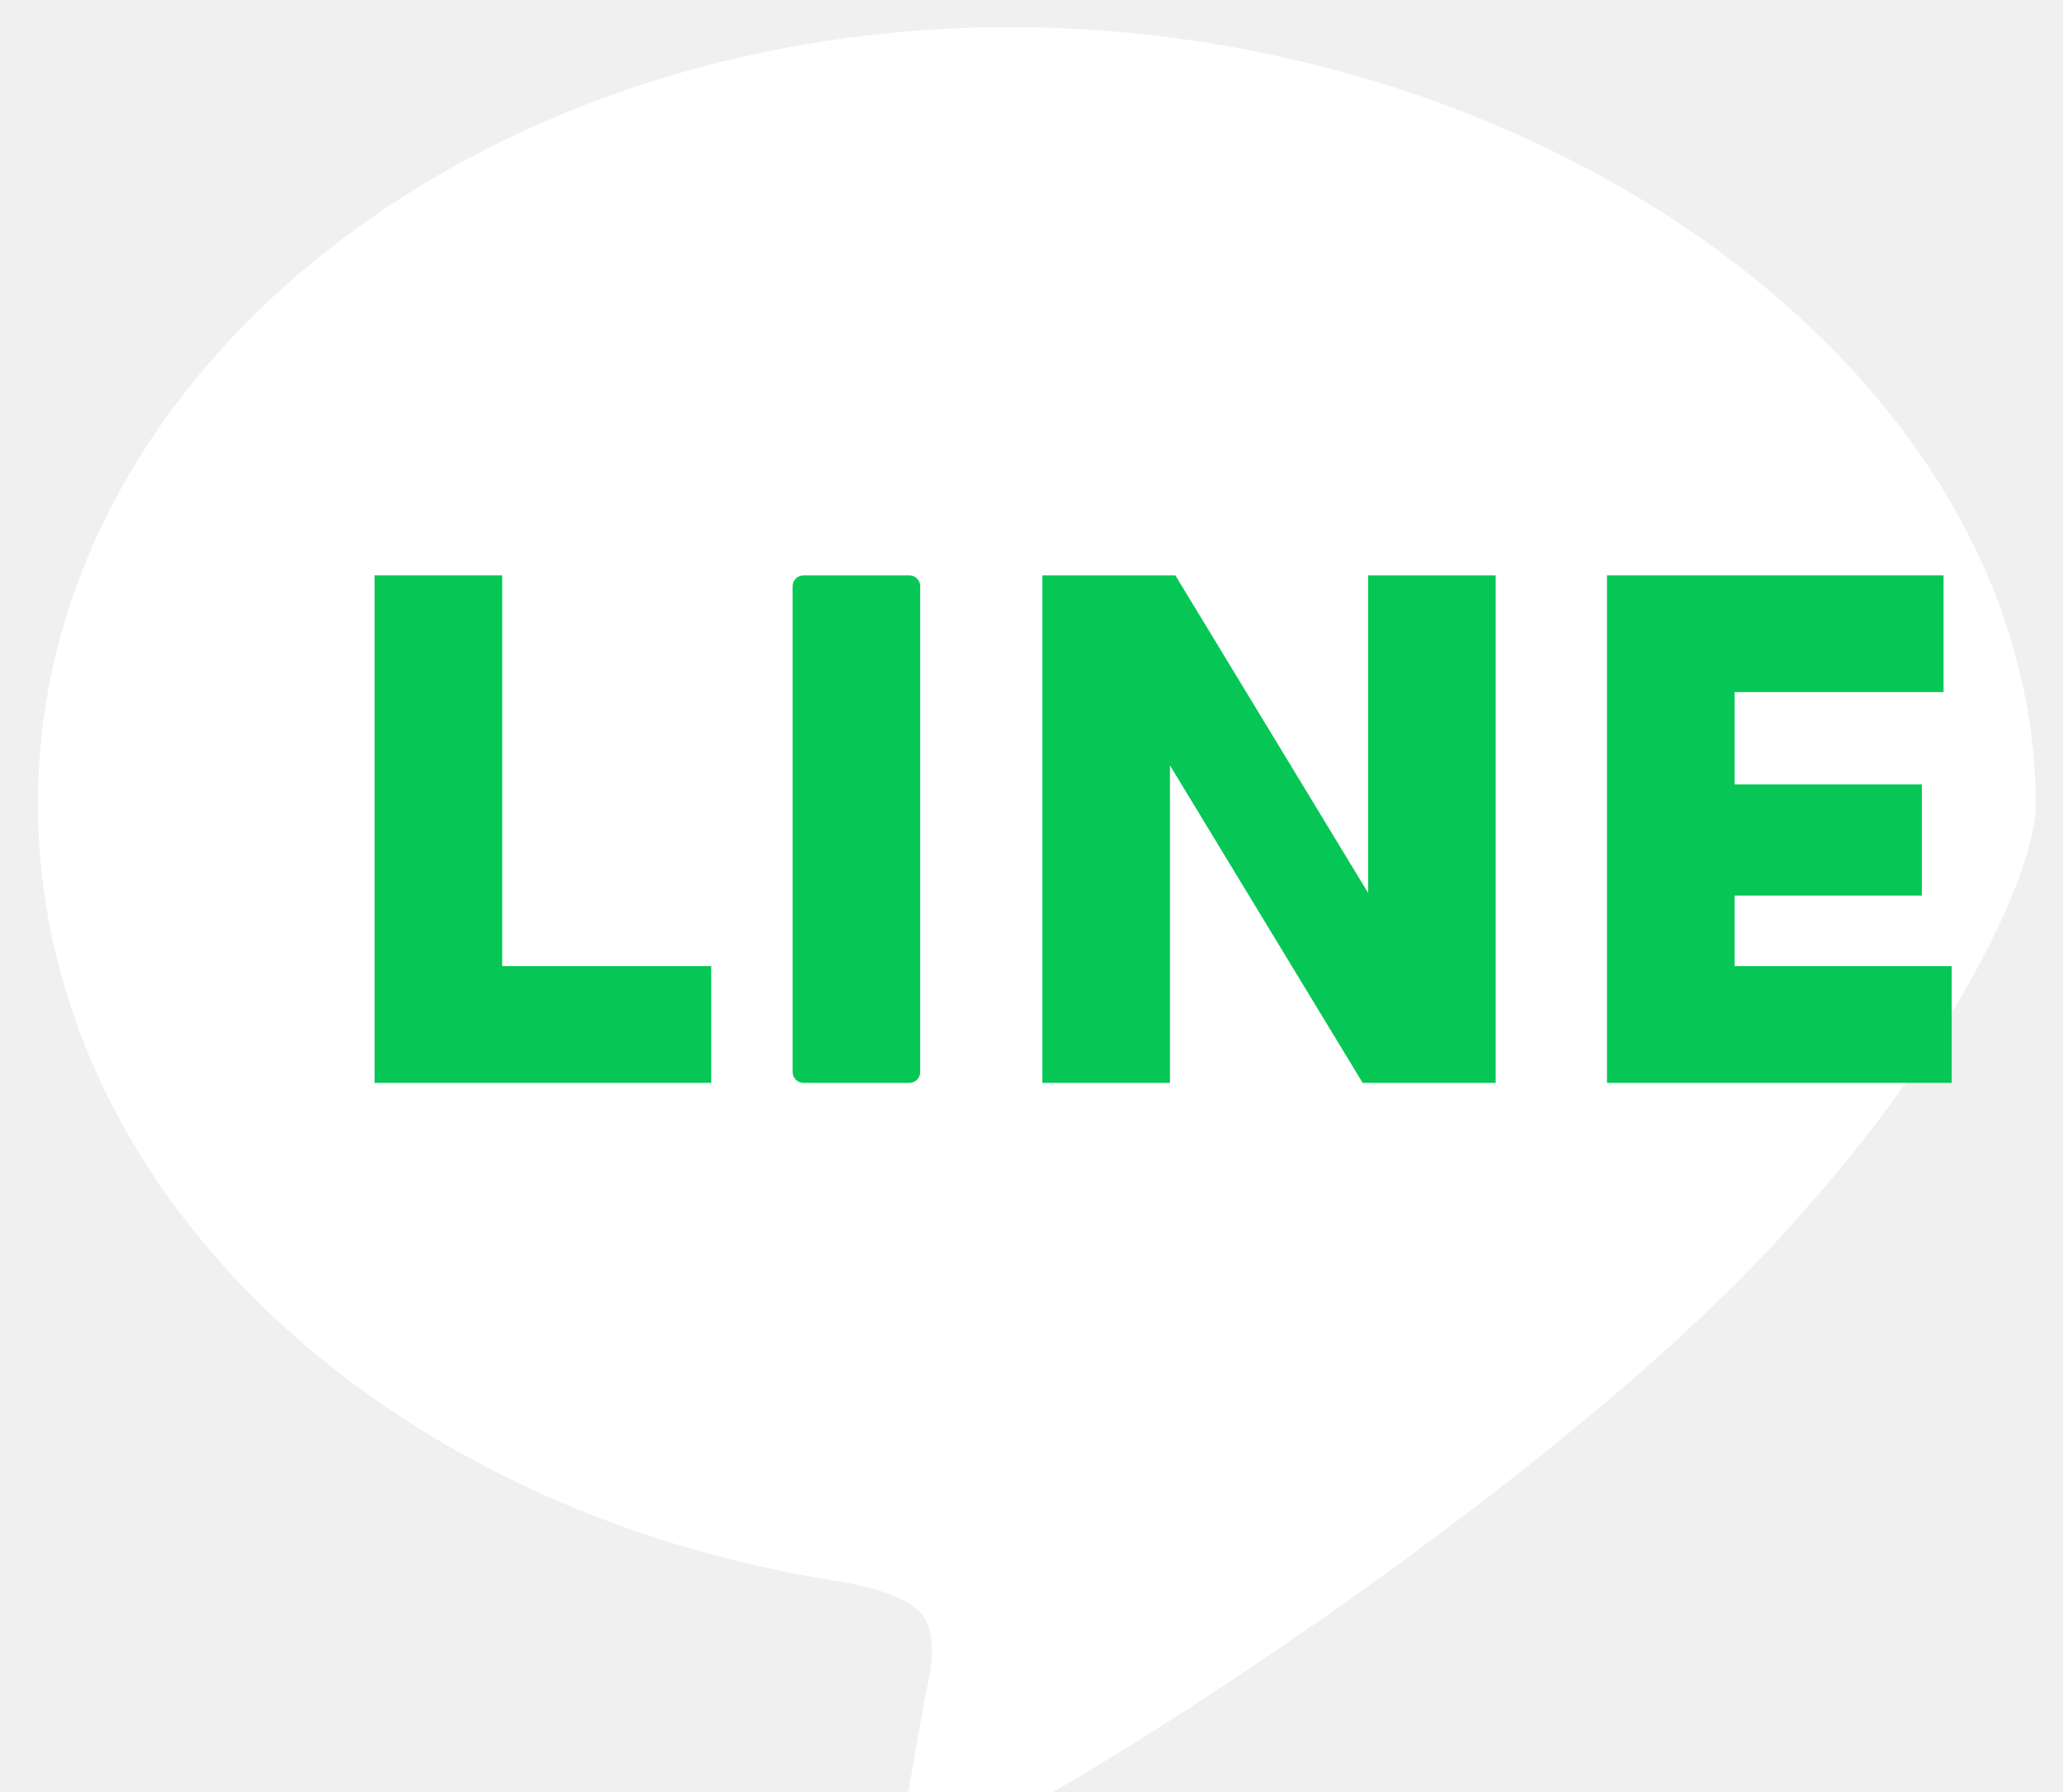
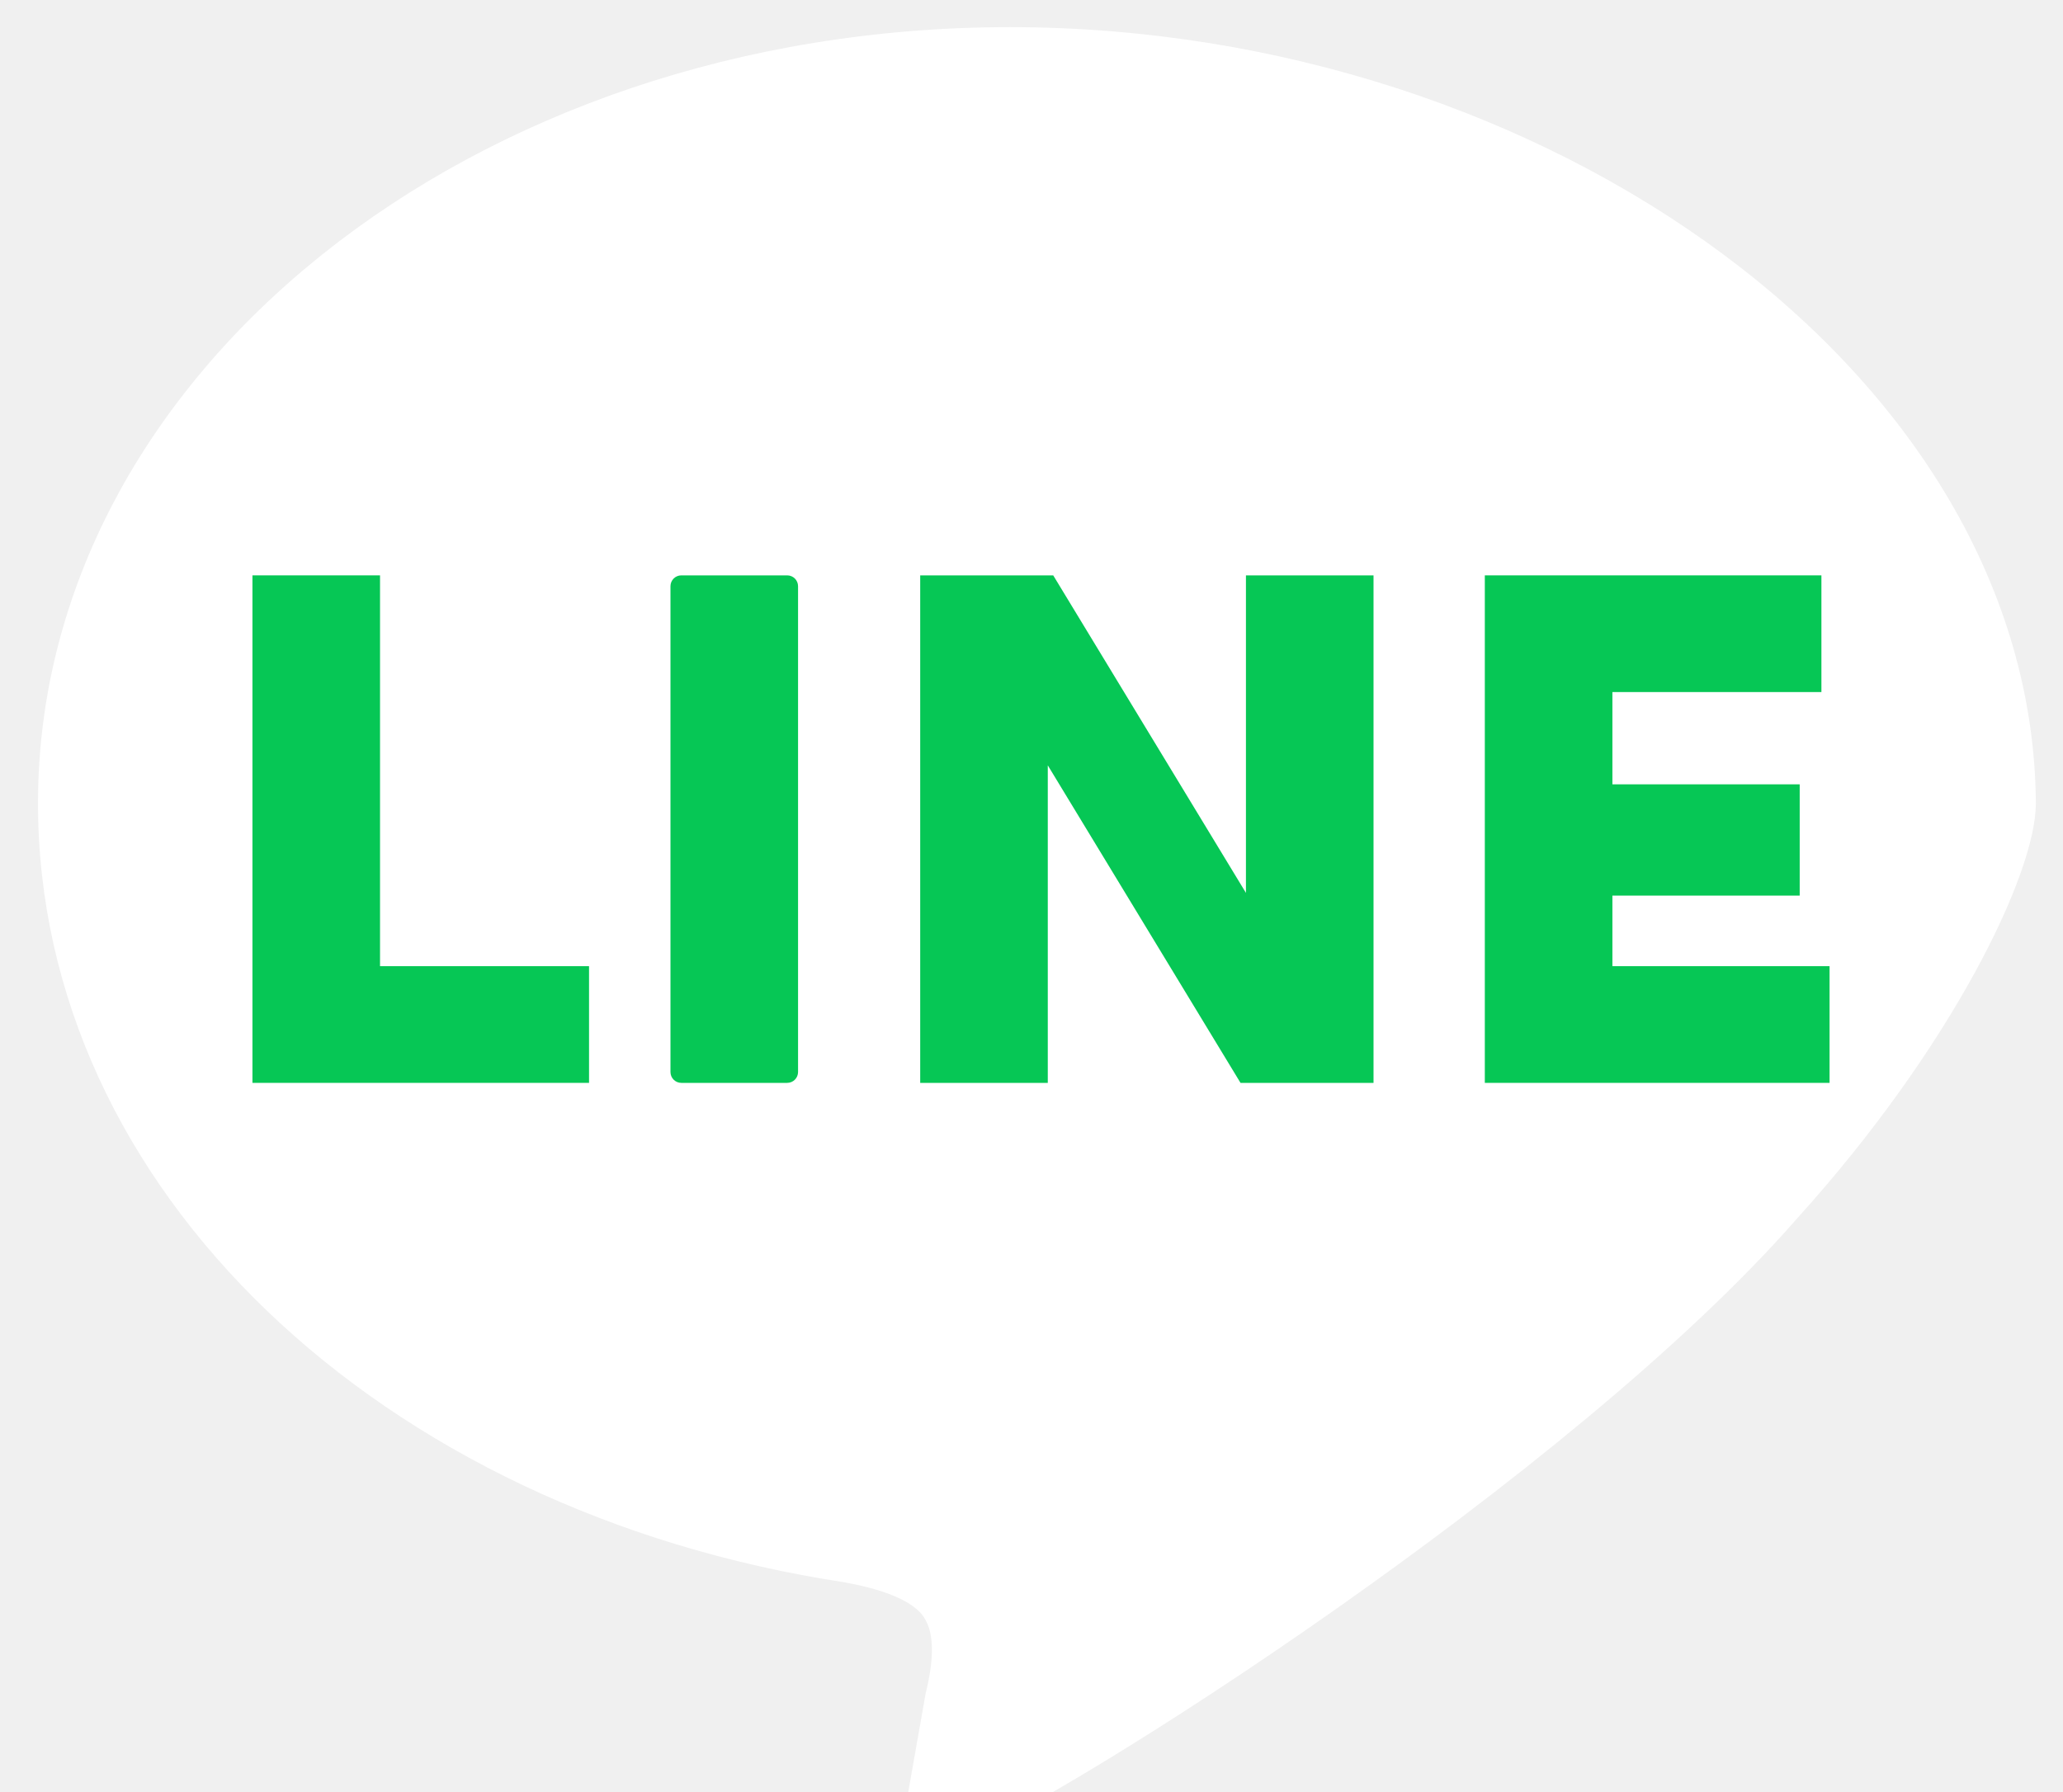
<svg xmlns="http://www.w3.org/2000/svg" viewBox="5.5 6.5 38 33" role="img" aria-label="LINE">
  <path fill="#fff" d="M24.1 7C14.2 7 6.2 13.4 6.2 21.3c0 7.1 6.3 13.05 14.85 14.35.55.1 1.3.3 1.5.7.2.35.1.95 0 1.35l-.3 1.7c-.08.5-.4 1.9.85 1.05 2.1-.85 11.35-6.75 15.5-11.5 2.85-3.15 4.4-6.35 4.4-7.65C42.95 13.4 34 7 24.1 7z" />
-   <g fill="#06c755">
+   <g fill="#06c755" transform="translate(-2.25 0)">
    <path d="M12.4 17.1h2.35v7.2h3.85v2.15H12.4z" />
    <rect x="20.1" y="17.1" width="2.35" height="9.35" rx="0.2" />
    <path d="M24.7 26.45V17.1h2.45l3.55 5.85V17.1h2.35v9.35h-2.45l-3.55-5.85v5.85z" />
    <path d="M35.1 17.1h6.2v2.15h-3.85v1.7h3.45v2.05h-3.45v1.3h4v2.15h-6.35z" />
  </g>
</svg>
